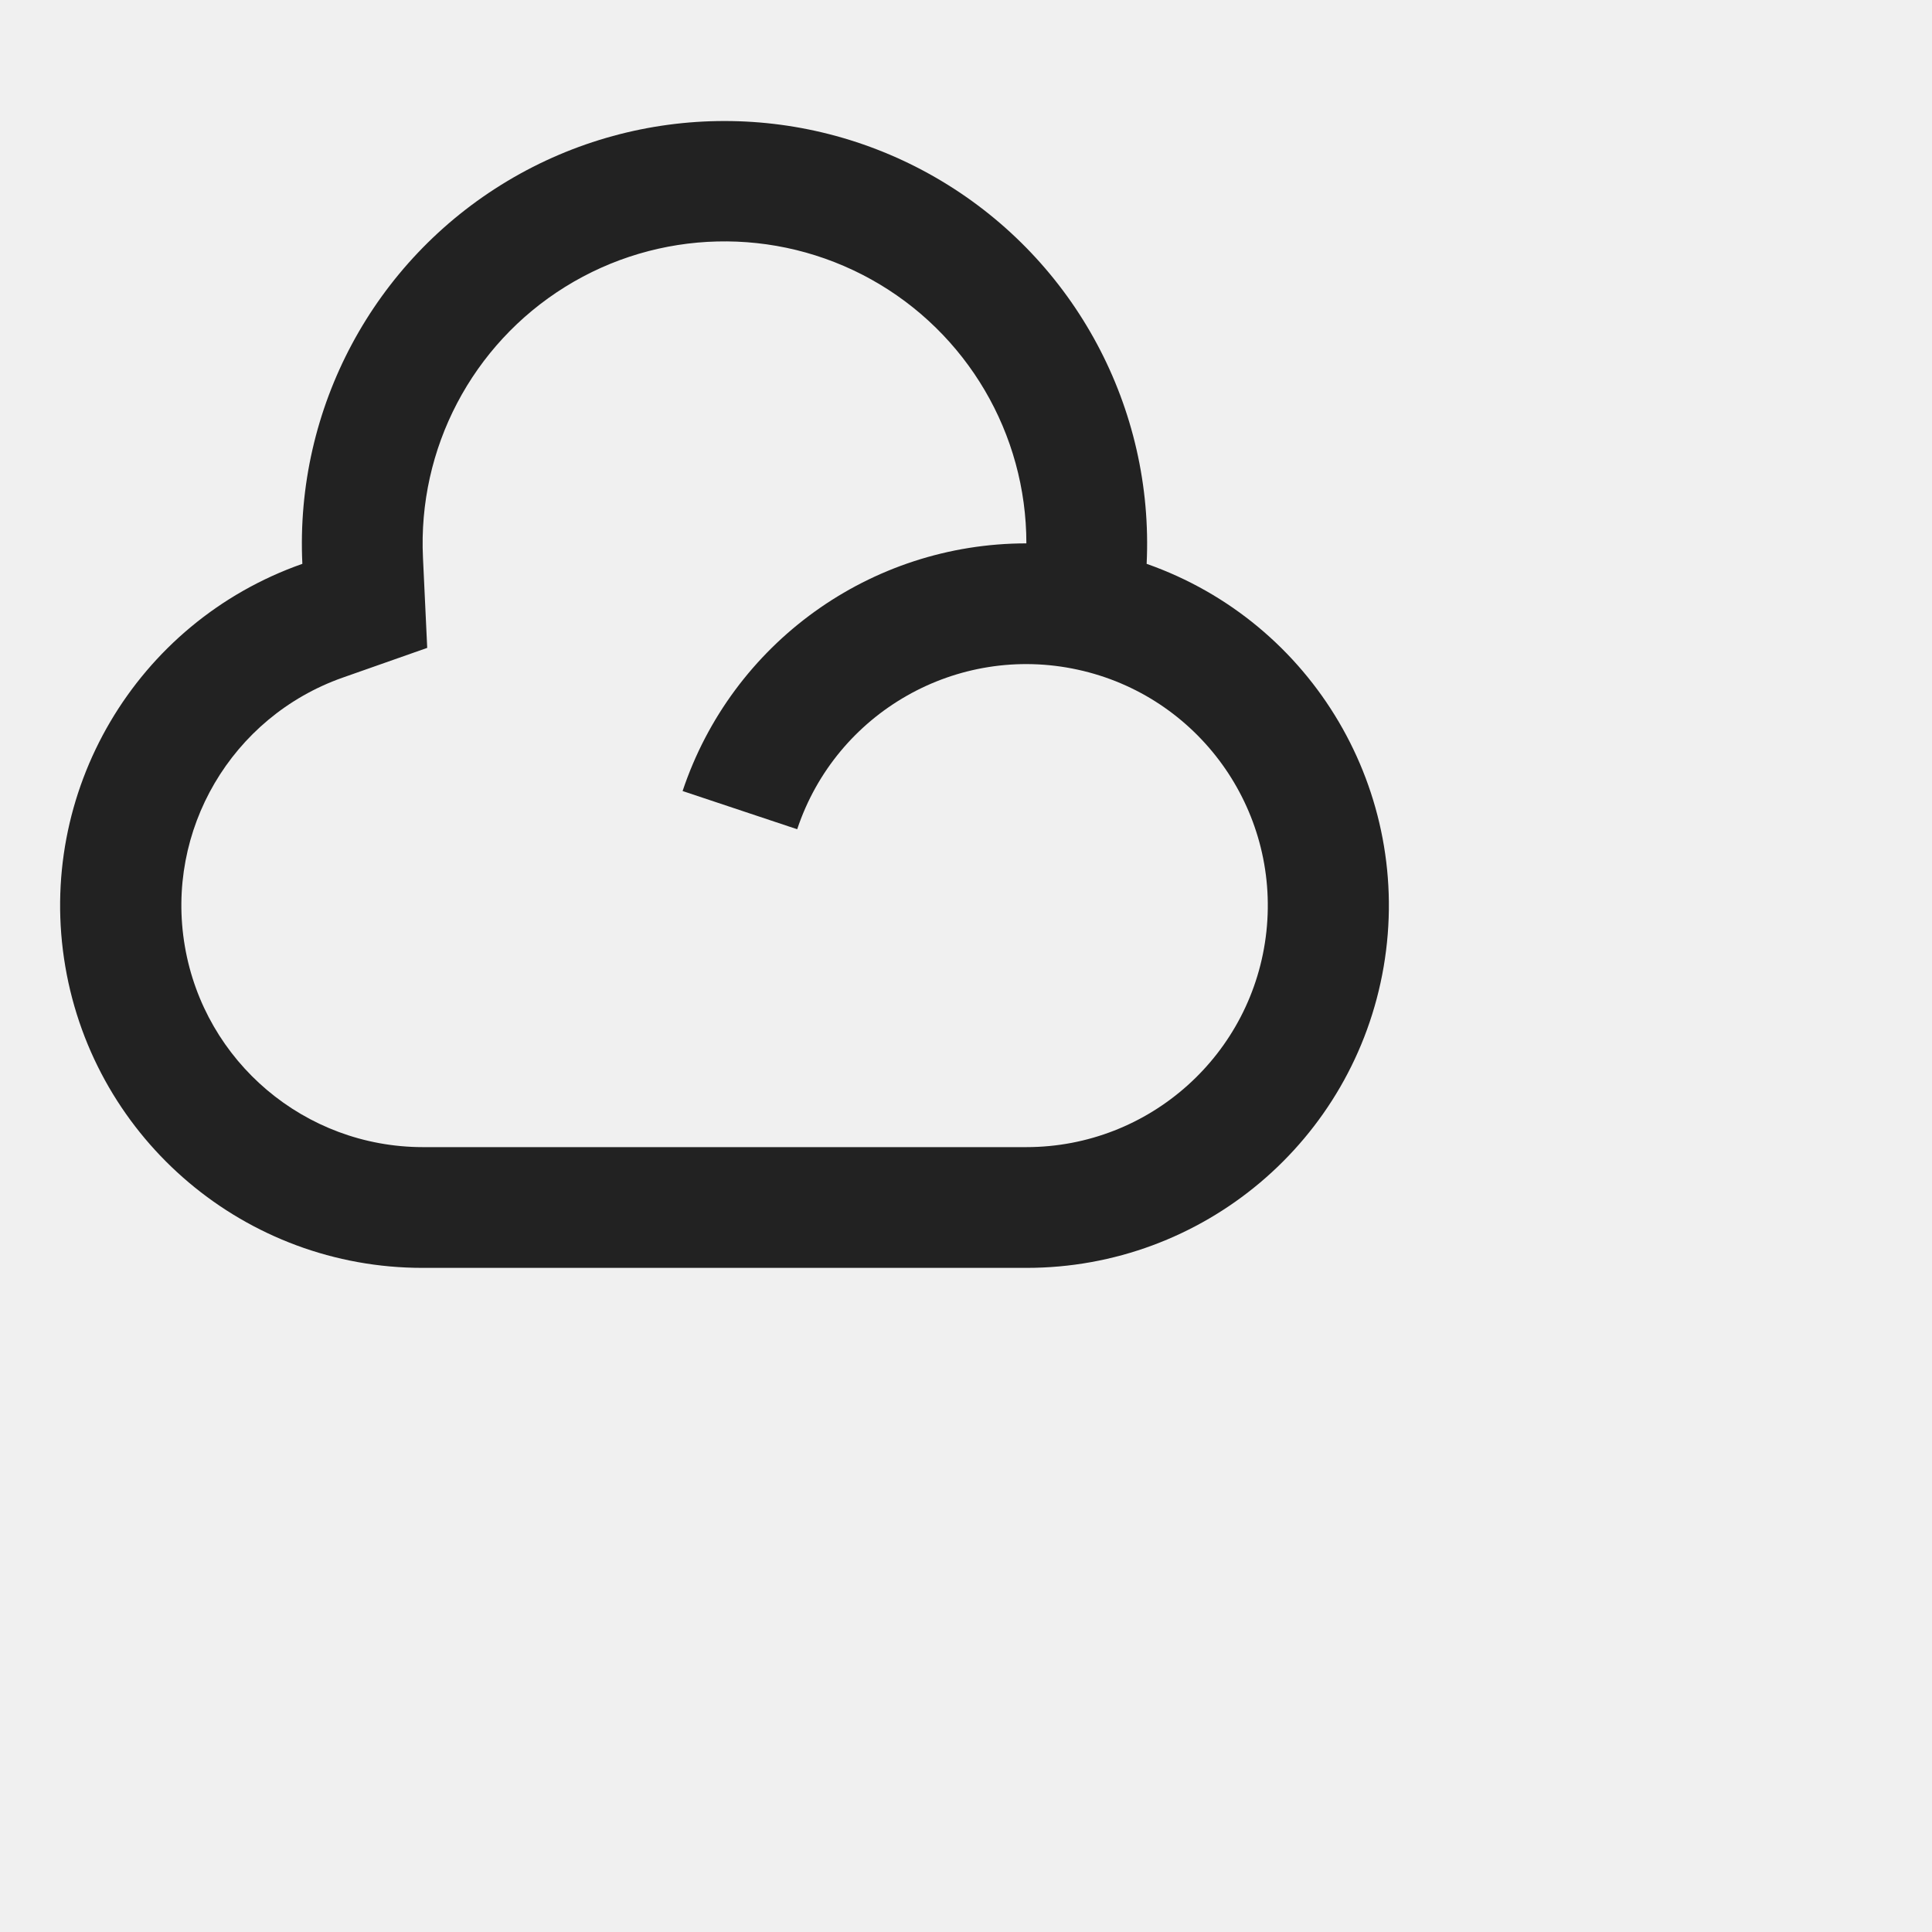
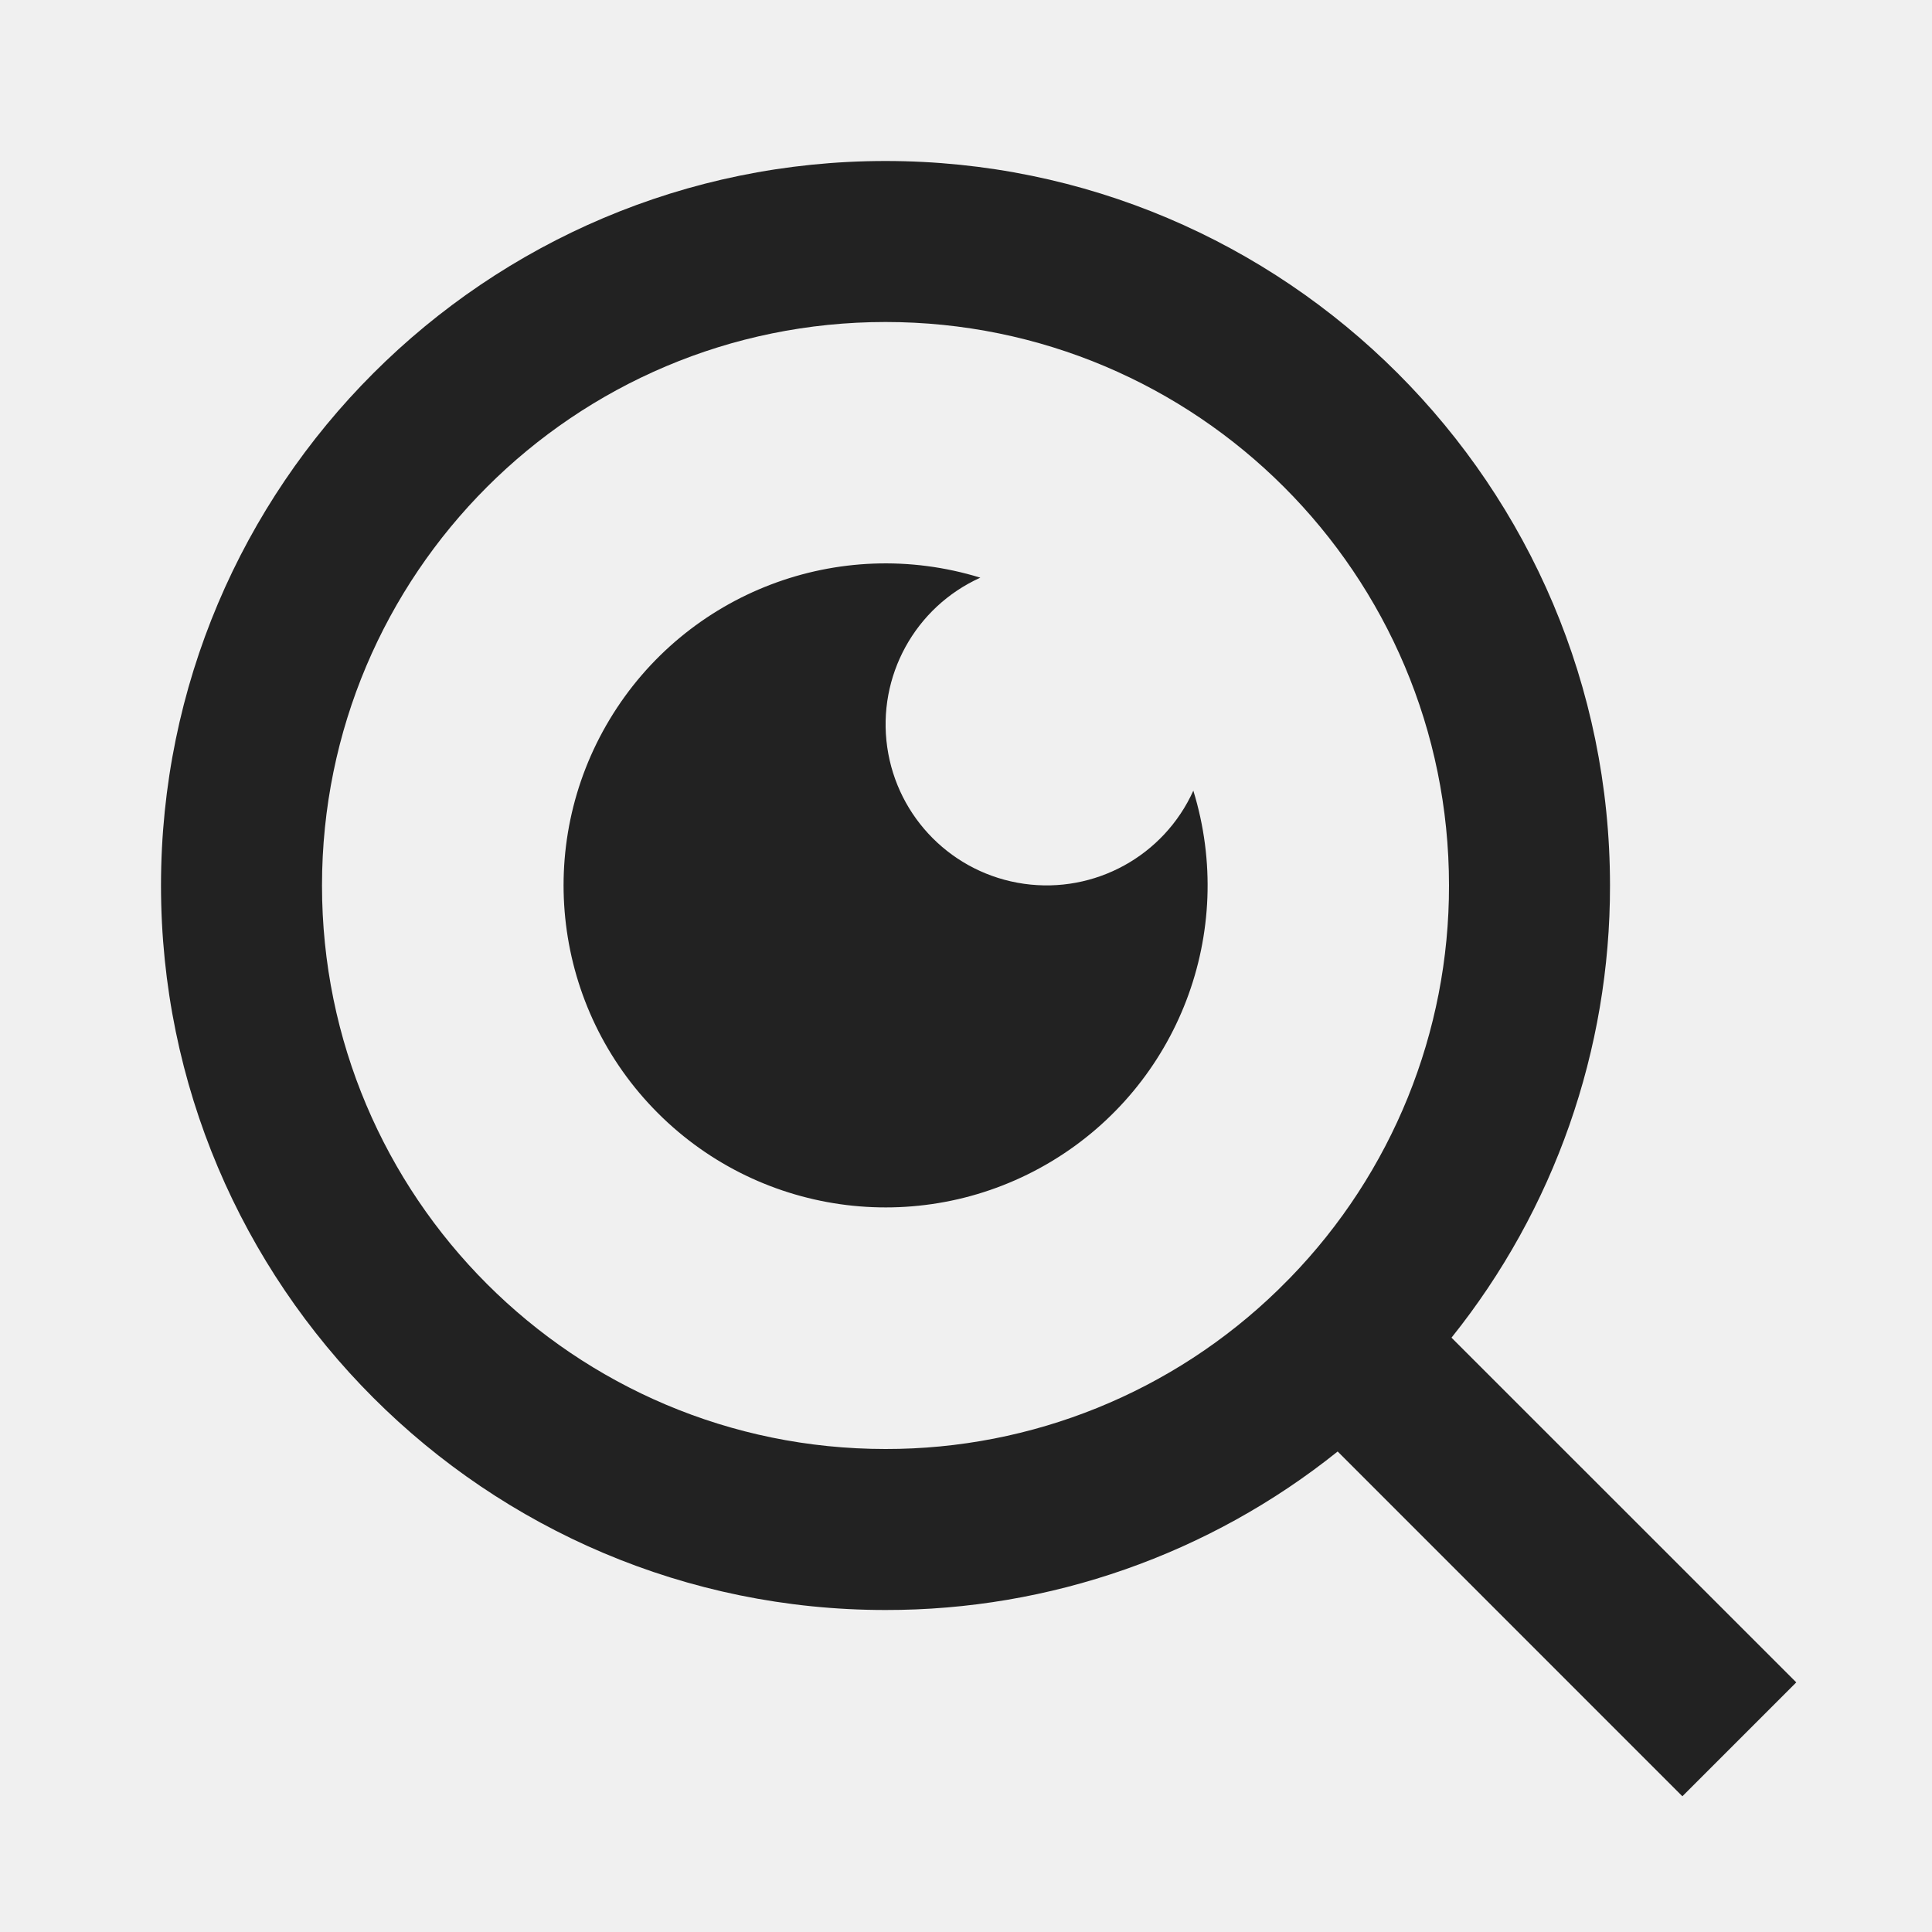
- <svg xmlns="http://www.w3.org/2000/svg" viewBox="0 0 32 32">
+ <svg xmlns="http://www.w3.org/2000/svg" viewBox="0 0 24 24" width="24" height="24">
  <style>
    path { fill: #222; }
    @media (prefers-color-scheme: dark) {
      path { fill: #ffffff; }
    }
  </style>
-   <path d="M17 21H7A6 6 0 0 1 5.008 9.339a7 7 0 1 1 13.984 0A6 6 0 0 1 17 21zm0-12a5 5 0 1 0-9.994.243l.07 1.488-1.404.494A4.002 4.002 0 0 0 7 19h10a4 4 0 1 0-3.796-5.265l-1.898-.633A6.003 6.003 0 0 1 17 9z" />
+   <path d="M18.031 16.617l4.283 4.282-1.415 1.415-4.282-4.283A8.96 8.96 0 0 1 11 20c-4.968 0-9-4.032-9-9s4.032-9 9-9 9 4.032 9 9a8.96 8.96 0 0 1-1.969 5.617zm-2.006-.742A6.977 6.977 0 0 0 18 11c0-3.868-3.133-7-7-7-3.868 0-7 3.132-7 7 0 3.867 3.132 7 7 7a6.977 6.977 0 0 0 4.875-1.975l.15-.15zm-3.847-8.699a2 2 0 1 0 2.646 2.646 4 4 0 1 1-2.646-2.646z" />
</svg>
